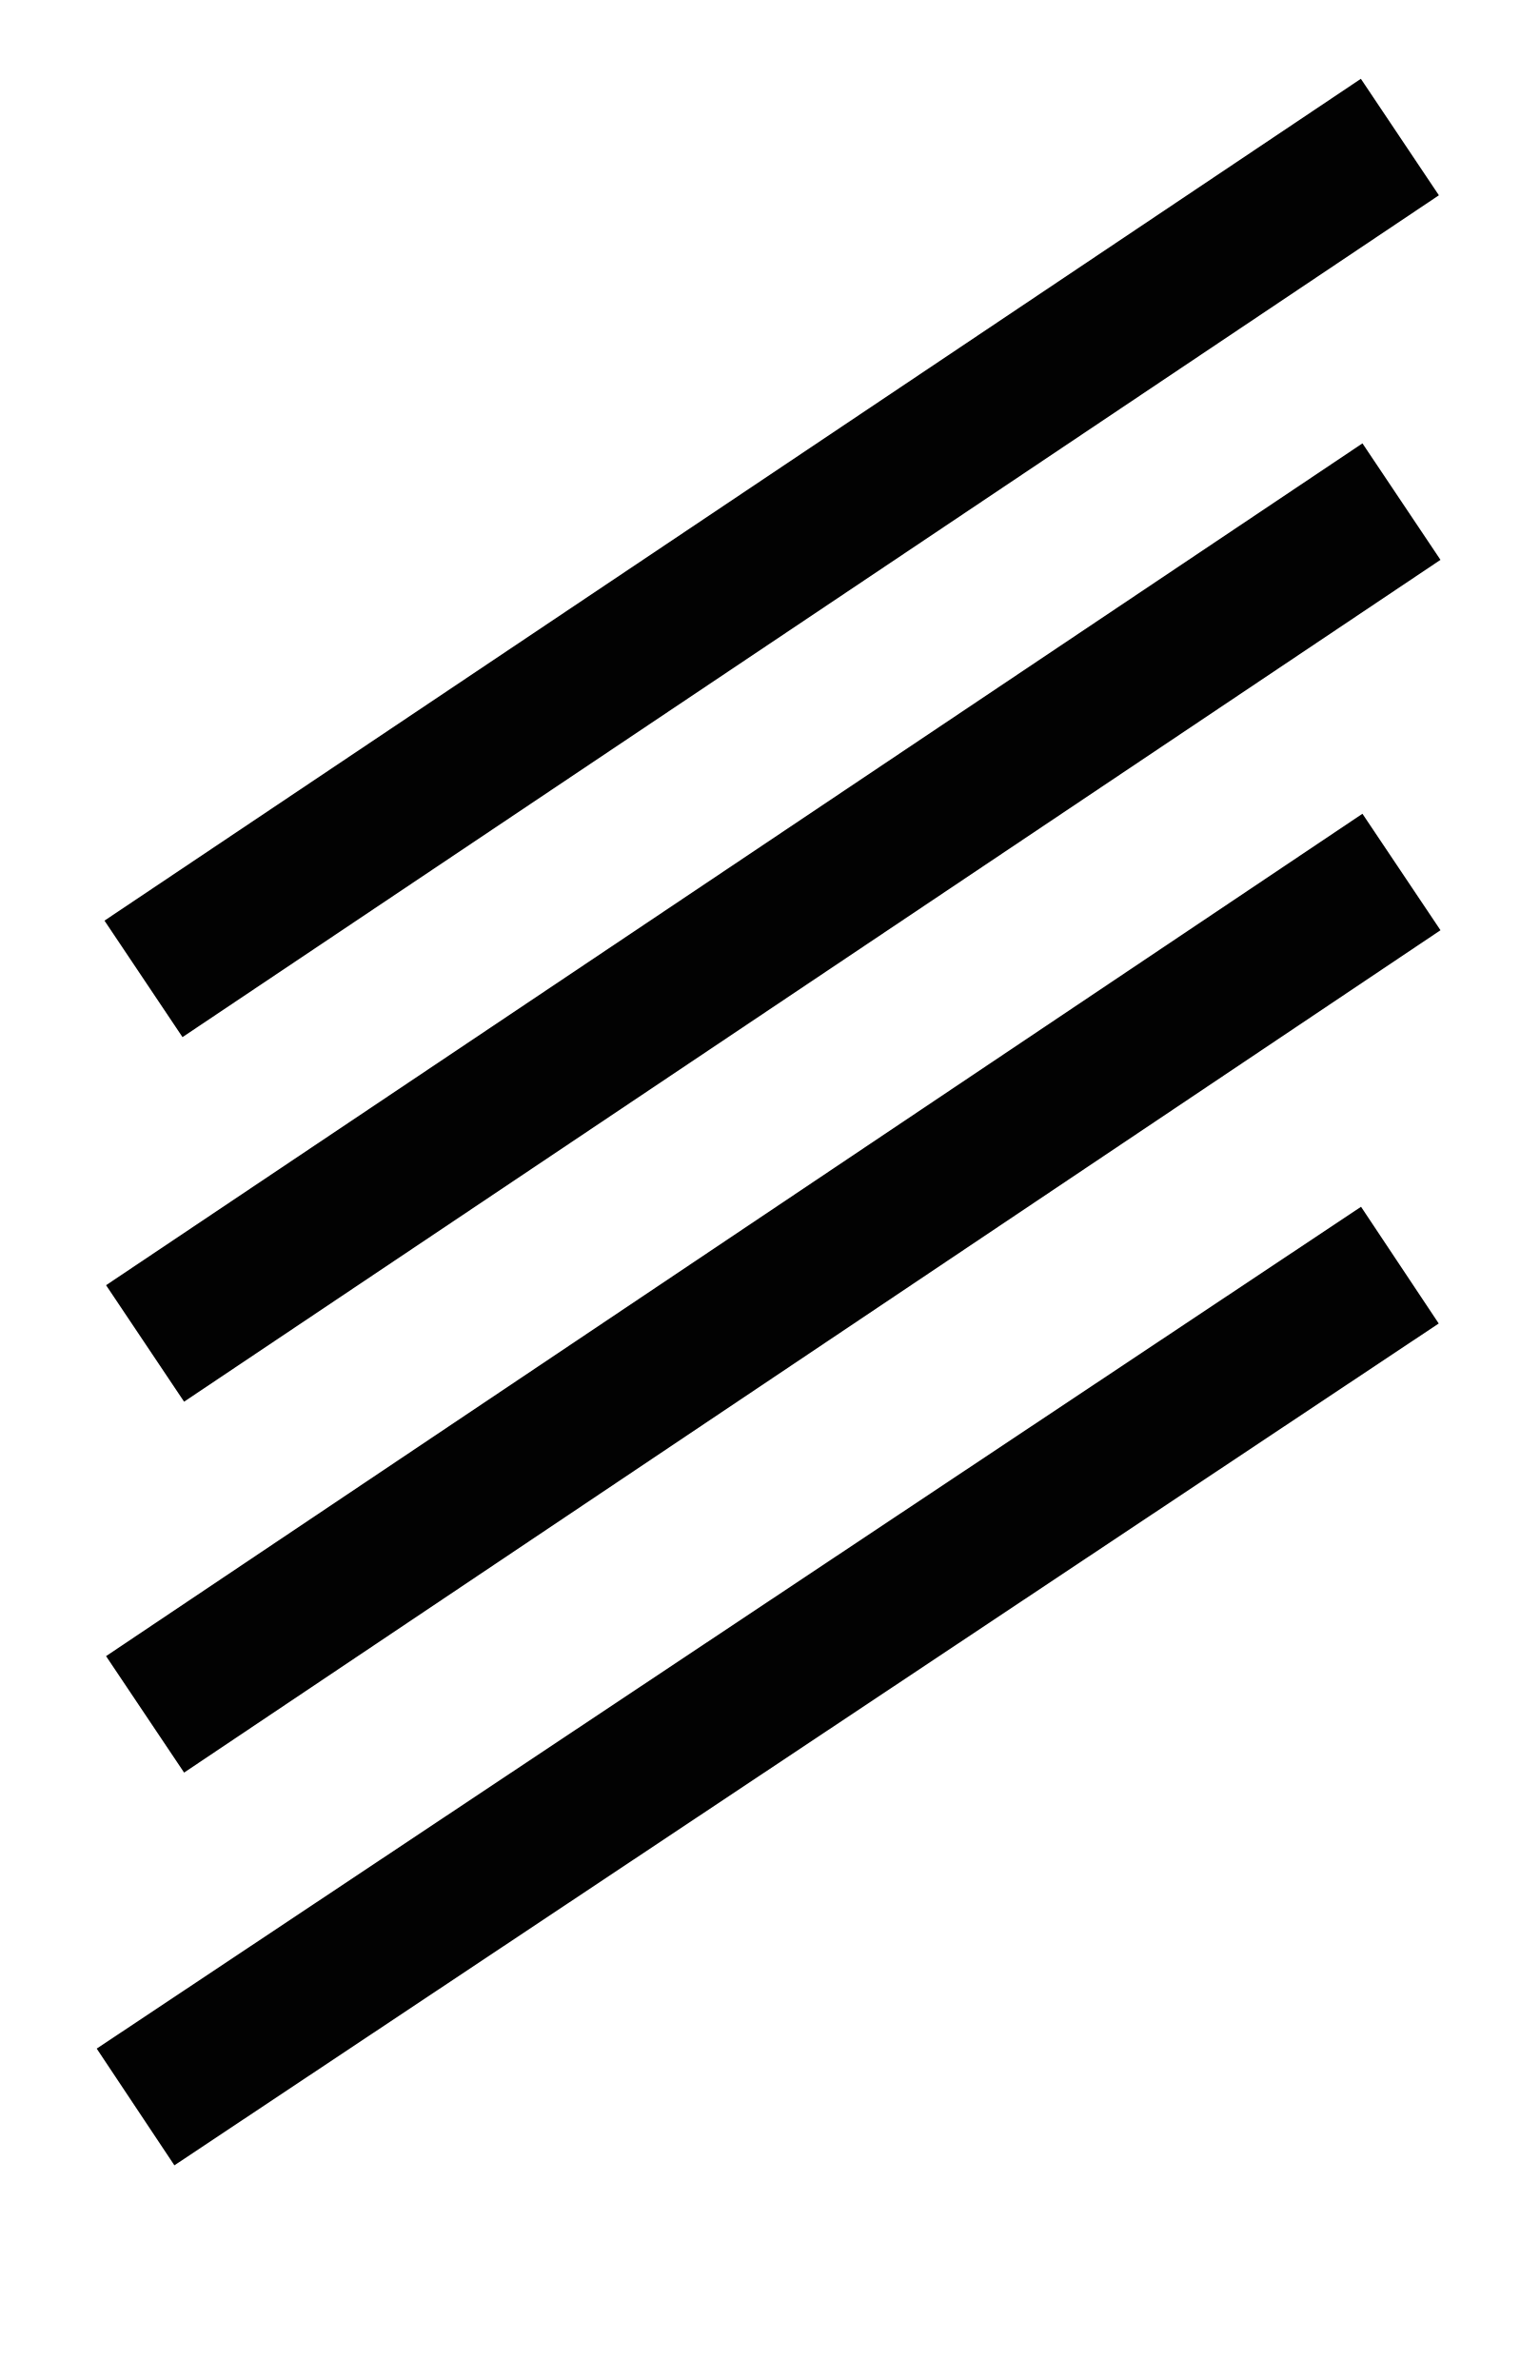
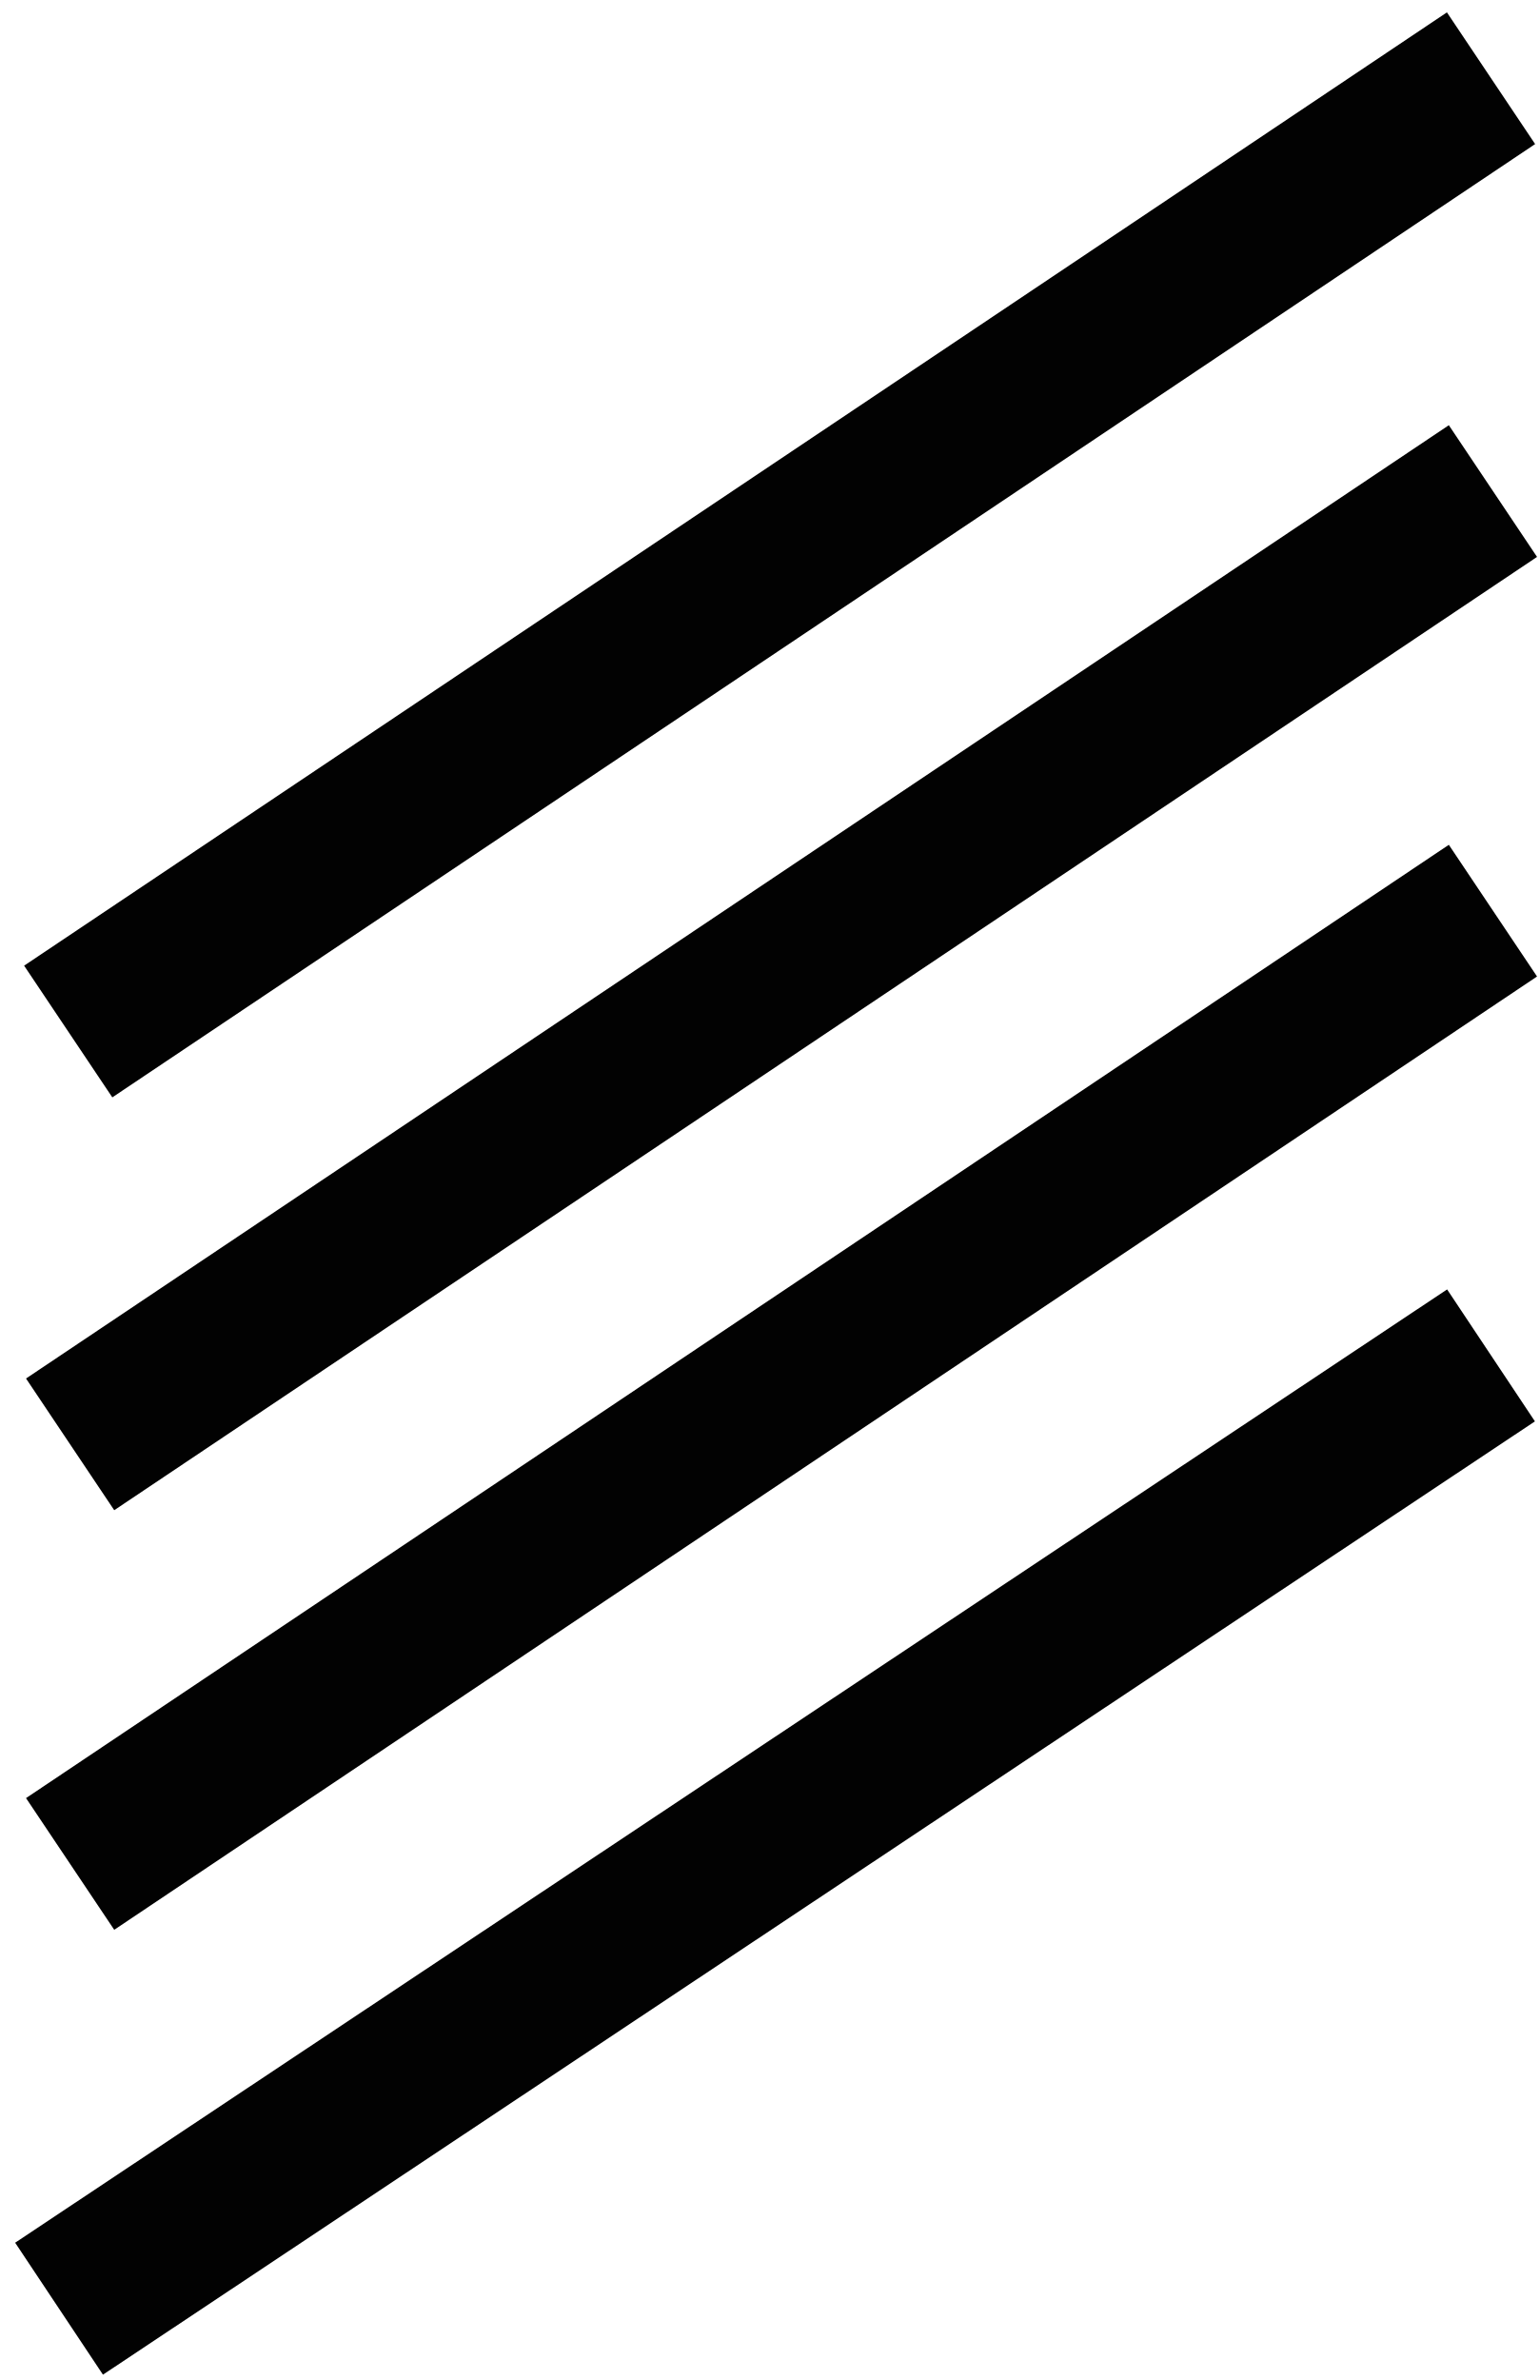
- <svg xmlns="http://www.w3.org/2000/svg" width="11" height="17" viewBox="0 0 2.91 4.498" version="1.1" id="svg5">
+ <svg xmlns="http://www.w3.org/2000/svg" width="647.059" height="1000" viewBox="0 0 18.487 28.571" version="1.1" id="svg5">
  <defs id="defs2" />
  <g id="layer1">
-     <path style="fill:none;stroke:#020202;stroke-width:0.265;stroke-linecap:butt;stroke-linejoin:bevel;stroke-miterlimit:20;stroke-dasharray:none" d="M 0.271,1.85 2.646,0.259" id="path939" />
-     <path style="fill:none;stroke:#020202;stroke-width:0.265;stroke-linecap:butt;stroke-linejoin:bevel;stroke-miterlimit:20;stroke-dasharray:none" d="M 0.274,2.539 2.649,0.948" id="path939-3" />
-     <path style="fill:none;stroke:#020202;stroke-width:0.265;stroke-linecap:butt;stroke-linejoin:bevel;stroke-miterlimit:20;stroke-dasharray:none" d="M 0.274,3.24 2.649,1.648" id="path939-3-6" />
-     <path style="fill:none;stroke:#020202;stroke-width:0.265;stroke-linecap:butt;stroke-linejoin:bevel;stroke-miterlimit:20;stroke-dasharray:none" d="M 0.256,3.982 2.646,2.391" id="path941" />
+     <path style="fill:none;stroke:#020202;stroke-width:1.903;stroke-linecap:butt;stroke-linejoin:bevel;stroke-miterlimit:20;stroke-dasharray:none" d="M 0.819,12.383 17.903,0.939" id="path939" />
+     <path style="fill:none;stroke:#020202;stroke-width:1.903;stroke-linecap:butt;stroke-linejoin:bevel;stroke-miterlimit:20;stroke-dasharray:none" d="M 0.842,17.339 17.926,5.895" id="path939-3" />
+     <path style="fill:none;stroke:#020202;stroke-width:1.903;stroke-linecap:butt;stroke-linejoin:bevel;stroke-miterlimit:20;stroke-dasharray:none" d="M 0.842,22.376 17.926,10.932" id="path939-3-6" />
+     <path style="fill:none;stroke:#020202;stroke-width:1.903;stroke-linecap:butt;stroke-linejoin:bevel;stroke-miterlimit:20;stroke-dasharray:none" d="M 0.709,27.715 17.903,16.271" id="path941" />
  </g>
</svg>
